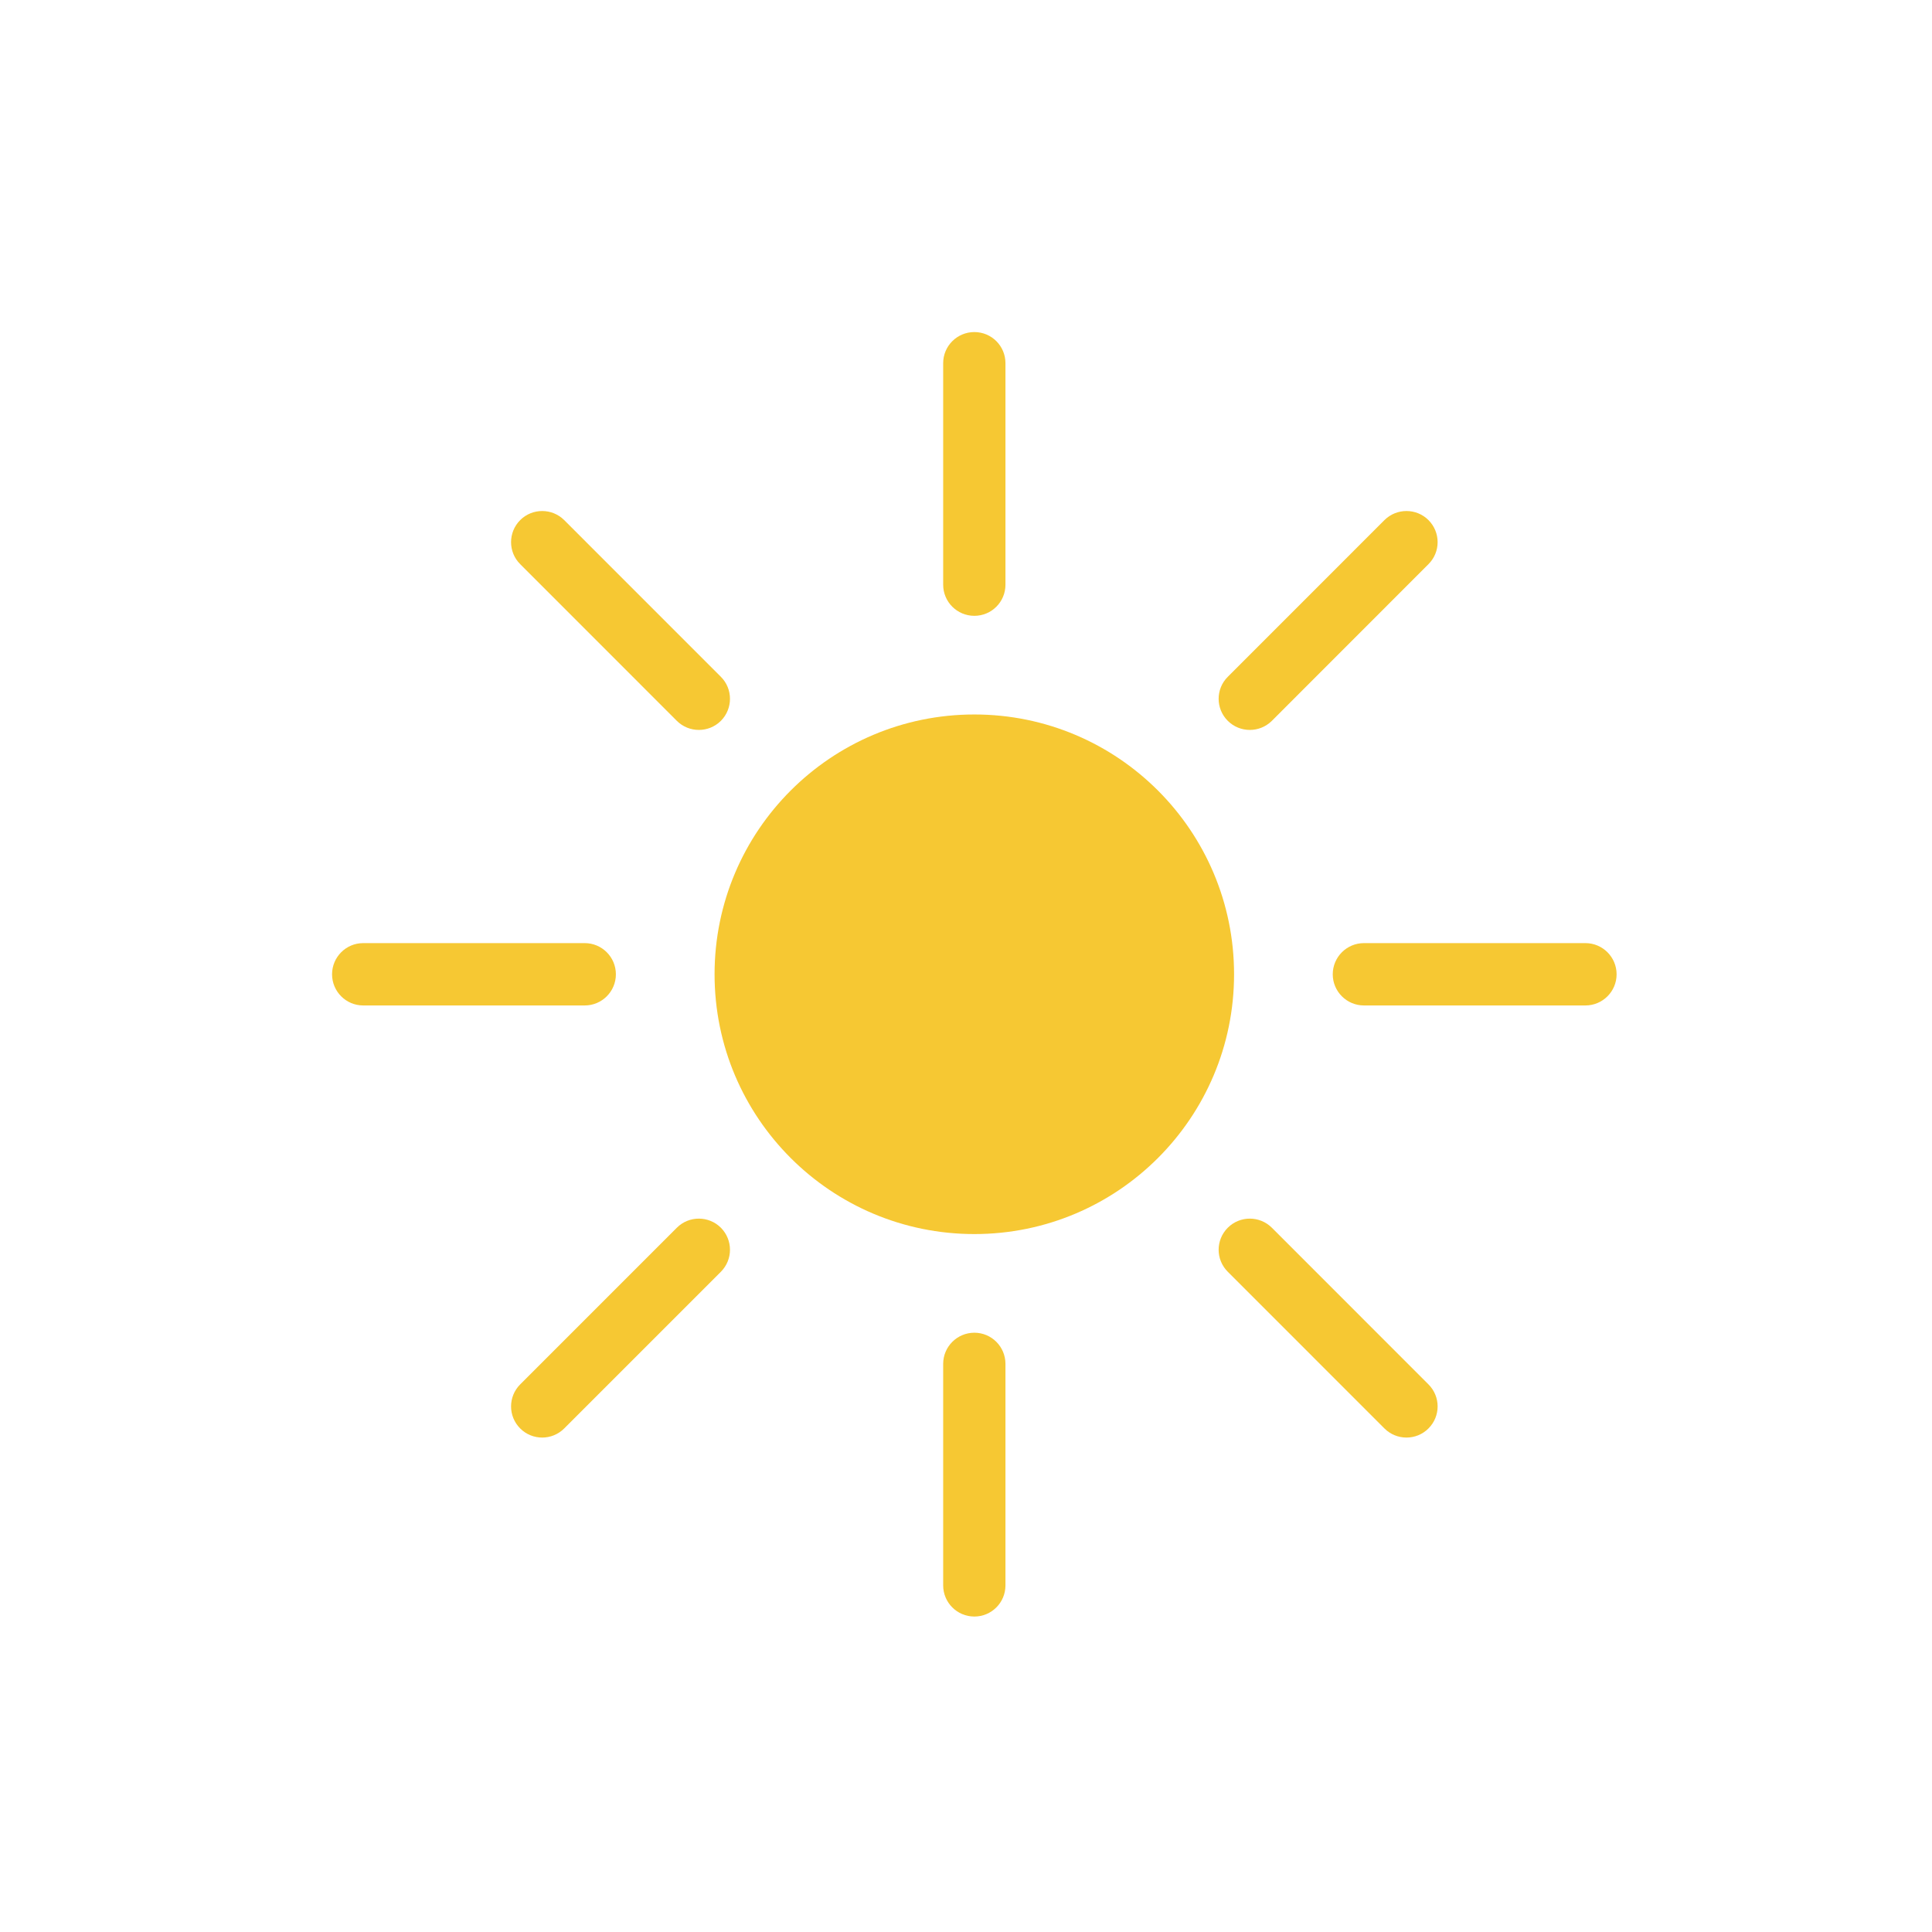
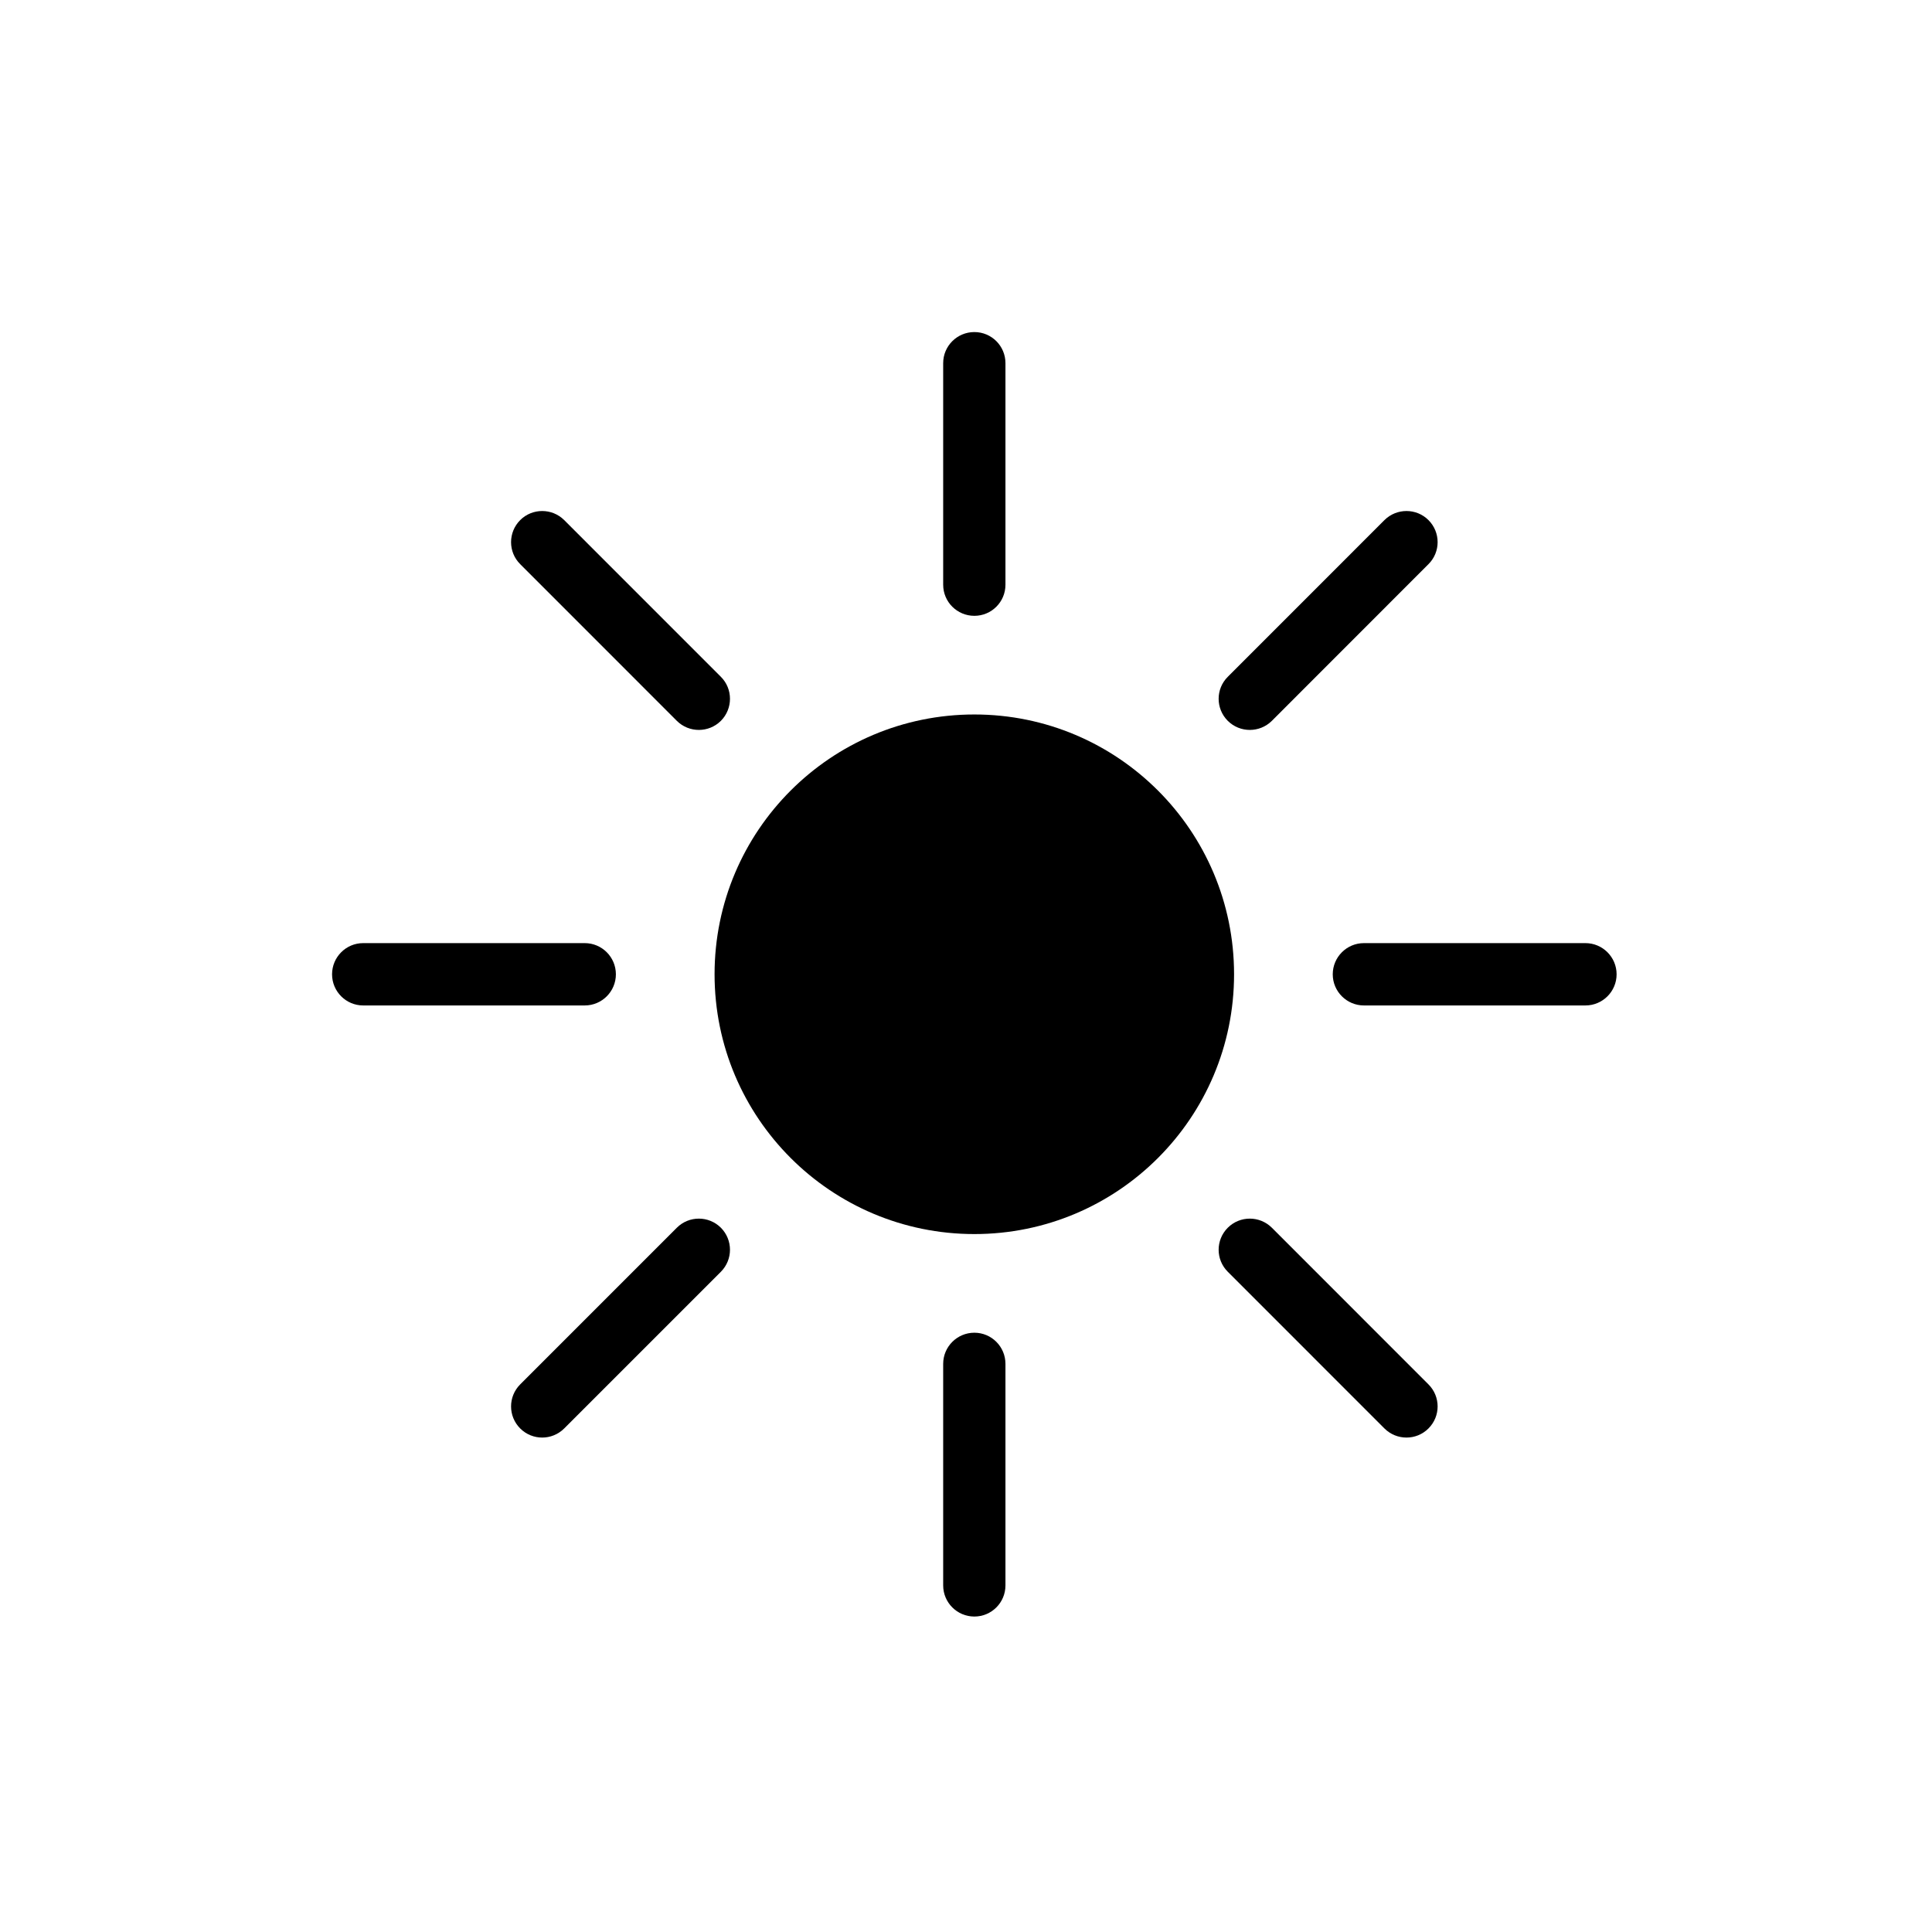
<svg xmlns="http://www.w3.org/2000/svg" width="64" height="64" viewBox="0 0 64 64" fill="none">
-   <path d="M40.88 32.274C40.88 37.027 37.028 40.88 32.277 40.88C27.524 40.88 23.671 37.027 23.671 32.274C23.671 27.521 27.524 23.668 32.277 23.668C37.028 23.668 40.88 27.521 40.88 32.274Z" fill="#F6C833" />
-   <path d="M32.277 20.4C31.707 20.4 31.244 19.94 31.244 19.37V12.03C31.244 11.46 31.707 11 32.277 11C32.846 11 33.307 11.46 33.307 12.03V19.37C33.307 19.94 32.846 20.4 32.277 20.4Z" fill="#F6C833" />
-   <path d="M32.277 53.55C31.707 53.55 31.244 53.088 31.244 52.519V45.18C31.244 44.61 31.707 44.148 32.277 44.148C32.846 44.148 33.307 44.61 33.307 45.18V52.519C33.307 53.088 32.846 53.55 32.277 53.55Z" fill="#F6C833" />
-   <path d="M40.672 23.879C40.268 23.475 40.268 22.821 40.672 22.42L45.861 17.229C46.265 16.828 46.919 16.828 47.32 17.229C47.724 17.633 47.724 18.287 47.32 18.688L42.132 23.879C41.727 24.28 41.076 24.28 40.672 23.879Z" fill="#F6C833" />
-   <path d="M17.232 47.319C16.829 46.916 16.829 46.263 17.232 45.86L22.421 40.67C22.824 40.268 23.477 40.268 23.88 40.67C24.282 41.074 24.282 41.726 23.88 42.129L18.69 47.319C18.287 47.722 17.634 47.722 17.232 47.319Z" fill="#F6C833" />
-   <path d="M44.149 32.275C44.149 31.705 44.612 31.242 45.182 31.242H52.519C53.089 31.242 53.552 31.705 53.552 32.275C53.552 32.844 53.089 33.307 52.519 33.307H45.182C44.612 33.307 44.149 32.844 44.149 32.275Z" fill="#F6C833" />
-   <path d="M11 32.275C11 31.705 11.462 31.242 12.031 31.242H19.37C19.94 31.242 20.402 31.705 20.402 32.275C20.402 32.844 19.94 33.307 19.37 33.307H12.031C11.462 33.307 11 32.844 11 32.275Z" fill="#F6C833" />
-   <path d="M40.672 40.67C41.076 40.268 41.727 40.268 42.132 40.67L47.32 45.86C47.724 46.263 47.724 46.916 47.32 47.319C46.919 47.722 46.265 47.722 45.861 47.319L40.672 42.129C40.268 41.726 40.268 41.074 40.672 40.67Z" fill="#F6C833" />
-   <path d="M17.232 17.229C17.634 16.828 18.287 16.828 18.69 17.229L23.88 22.42C24.282 22.821 24.282 23.475 23.88 23.879C23.477 24.28 22.824 24.28 22.421 23.879L17.232 18.688C16.829 18.287 16.829 17.633 17.232 17.229Z" fill="#F6C833" />
+   <path d="M40.88 32.274C40.88 37.027 37.028 40.88 32.277 40.88C27.524 40.88 23.671 37.027 23.671 32.274C23.671 27.521 27.524 23.668 32.277 23.668C37.028 23.668 40.88 27.521 40.88 32.274Z" fill="currentColor" />
+   <path d="M32.277 20.4C31.707 20.4 31.244 19.94 31.244 19.37V12.03C31.244 11.46 31.707 11 32.277 11C32.846 11 33.307 11.46 33.307 12.03V19.37C33.307 19.94 32.846 20.4 32.277 20.4Z" fill="currentColor" />
+   <path d="M32.277 53.55C31.707 53.55 31.244 53.088 31.244 52.519V45.18C31.244 44.61 31.707 44.148 32.277 44.148C32.846 44.148 33.307 44.61 33.307 45.18V52.519C33.307 53.088 32.846 53.55 32.277 53.55Z" fill="currentColor" />
+   <path d="M40.672 23.879C40.268 23.475 40.268 22.821 40.672 22.42L45.861 17.229C46.265 16.828 46.919 16.828 47.32 17.229C47.724 17.633 47.724 18.287 47.32 18.688L42.132 23.879C41.727 24.28 41.076 24.28 40.672 23.879Z" fill="currentColor" />
+   <path d="M17.232 47.319C16.829 46.916 16.829 46.263 17.232 45.86L22.421 40.67C22.824 40.268 23.477 40.268 23.88 40.67C24.282 41.074 24.282 41.726 23.88 42.129L18.69 47.319C18.287 47.722 17.634 47.722 17.232 47.319Z" fill="currentColor" />
+   <path d="M44.149 32.275C44.149 31.705 44.612 31.242 45.182 31.242H52.519C53.089 31.242 53.552 31.705 53.552 32.275C53.552 32.844 53.089 33.307 52.519 33.307H45.182C44.612 33.307 44.149 32.844 44.149 32.275Z" fill="currentColor" />
+   <path d="M11 32.275C11 31.705 11.462 31.242 12.031 31.242H19.37C19.94 31.242 20.402 31.705 20.402 32.275C20.402 32.844 19.94 33.307 19.37 33.307H12.031C11.462 33.307 11 32.844 11 32.275Z" fill="currentColor" />
+   <path d="M40.672 40.67C41.076 40.268 41.727 40.268 42.132 40.67L47.32 45.86C47.724 46.263 47.724 46.916 47.32 47.319C46.919 47.722 46.265 47.722 45.861 47.319L40.672 42.129C40.268 41.726 40.268 41.074 40.672 40.67Z" fill="currentColor" />
+   <path d="M17.232 17.229C17.634 16.828 18.287 16.828 18.69 17.229L23.88 22.42C24.282 22.821 24.282 23.475 23.88 23.879C23.477 24.28 22.824 24.28 22.421 23.879L17.232 18.688C16.829 18.287 16.829 17.633 17.232 17.229Z" fill="currentColor" />
</svg>
